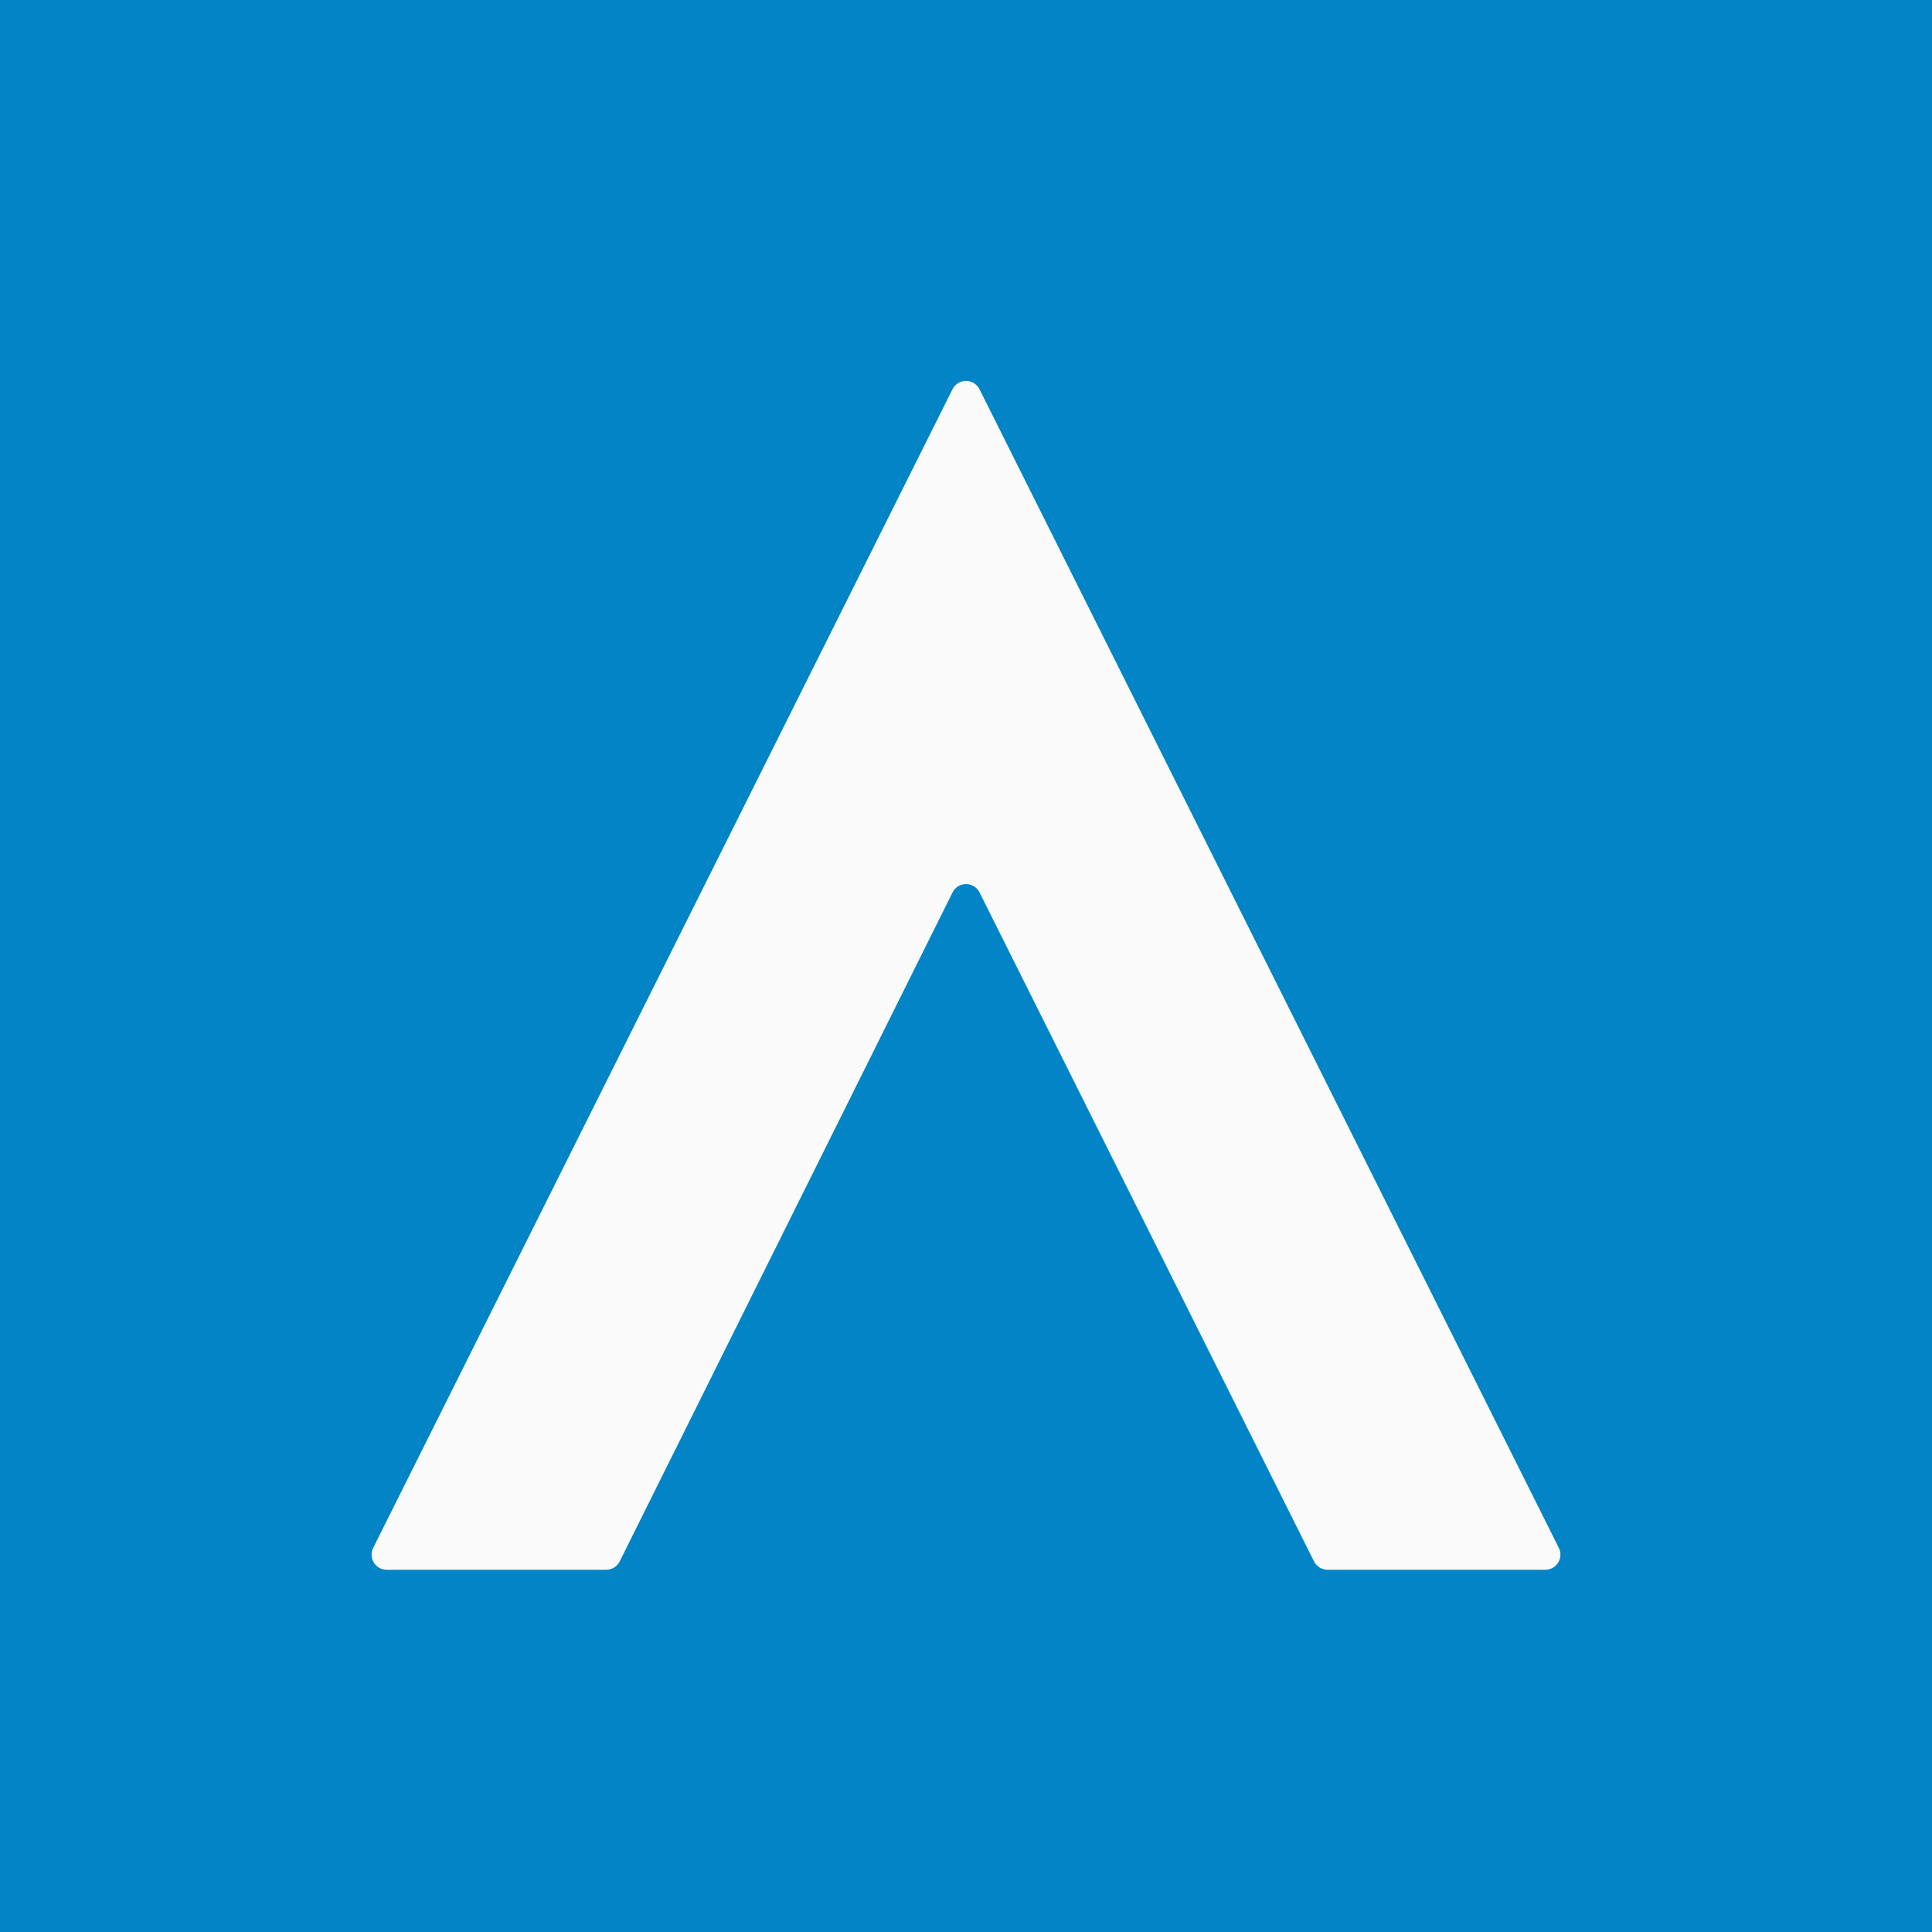
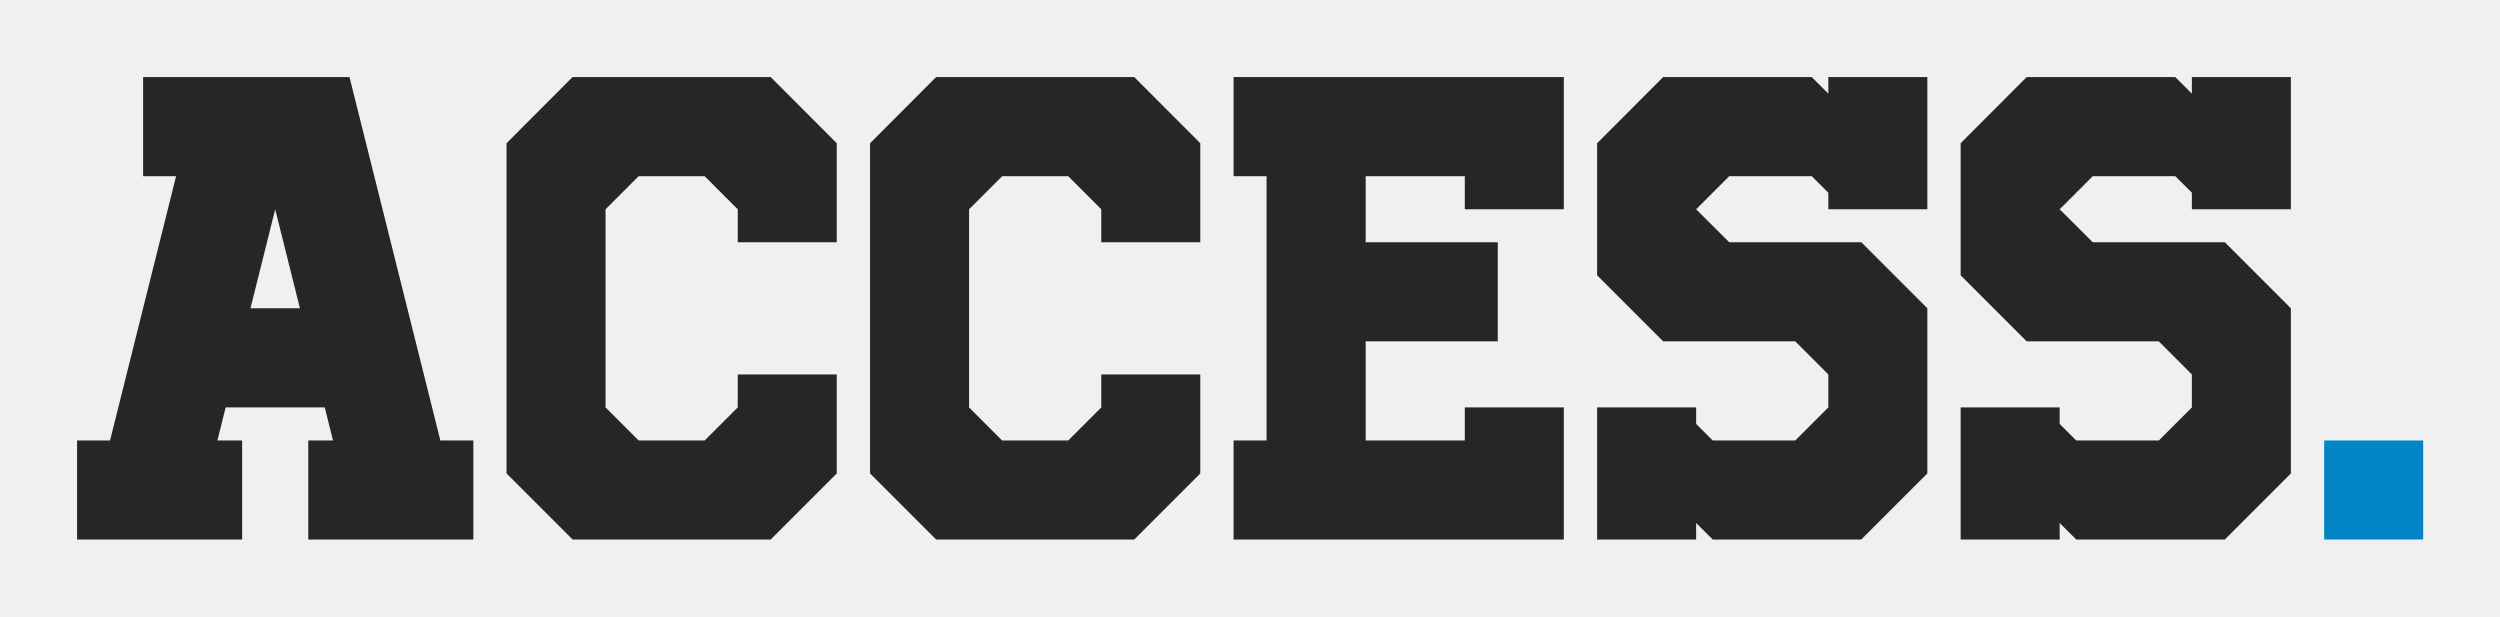
- <svg xmlns="http://www.w3.org/2000/svg" width="128" height="128" viewBox="0 0 128 128" fill="none">
+ <svg xmlns="http://www.w3.org/2000/svg" width="519" height="128" viewBox="0 0 519 128" fill="none">
  <g clip-path="url(#clip0_19_2)">
-     <rect width="128" height="128" fill="#0284C7" />
-     <path d="M63.106 25.789L24.724 102.553C24.391 103.218 24.875 104 25.618 104H40.161C40.541 104 40.888 103.785 41.057 103.445L63.107 59.128C63.474 58.39 64.528 58.389 64.897 59.127L87.057 103.447C87.226 103.786 87.573 104 87.951 104H102.382C103.125 104 103.609 103.218 103.276 102.553L64.894 25.789C64.526 25.052 63.474 25.052 63.106 25.789Z" fill="#FAFAFA" />
+     <path d="M62.266 64L57.133 43.445L52 64H62.266ZM16 112V91.445H22.844L36.555 36.578H29.711V16H72.555L91.422 91.445H98.266V112H64V91.445H69.133L67.422 84.578H46.844L45.133 91.445H50.266V112H16ZM118.867 112L105.156 98.289V29.734L118.867 16H160L173.711 29.734V50.289H153.156V43.445L146.289 36.578H132.578L125.711 43.445V84.578L132.578 91.445H146.289L153.156 84.578V77.734H173.711V98.289L160 112H118.867ZM194.336 112L180.625 98.289V29.734L194.336 16H235.469L249.18 29.734V50.289H228.625V43.445L221.758 36.578H208.047L201.18 43.445V84.578L208.047 91.445H221.758L228.625 84.578V77.734H249.18V98.289L235.469 112H194.336ZM256.094 112V91.445H262.938V36.578H256.094V16H324.648V43.445H304.094V36.578H283.516V50.289H310.938V70.867H283.516V91.445H304.094V84.578H324.648V112H256.094ZM331.562 112V84.578H352.117V88L355.562 91.445H372.695L379.562 84.578V77.734L372.695 70.867H345.273L331.562 57.156V29.734L345.273 16H376.117L379.562 19.445V16H400.117V43.445H379.562V40L376.117 36.578H358.984L352.117 43.445L358.984 50.289H386.406L400.117 64V98.289L386.406 112H355.562L352.117 108.578V112H331.562ZM407.031 112V84.578H427.586V88L431.031 91.445H448.164L455.031 84.578V77.734L448.164 70.867H420.742L407.031 57.156V29.734L420.742 16H451.586L455.031 19.445V16H475.586V43.445H455.031V40L451.586 36.578H434.453L427.586 43.445L434.453 50.289H461.875L475.586 64V98.289L461.875 112H431.031L427.586 108.578V112H407.031Z" fill="#262626" />
+     <path d="M482.5 112V91.445H503.055V112H482.5Z" fill="#0284C7" />
  </g>
  <defs>
    <clipPath id="clip0_19_2">
-       <rect width="128" height="128" fill="white" />
+       <rect width="519" height="128" fill="white" />
    </clipPath>
  </defs>
</svg>
